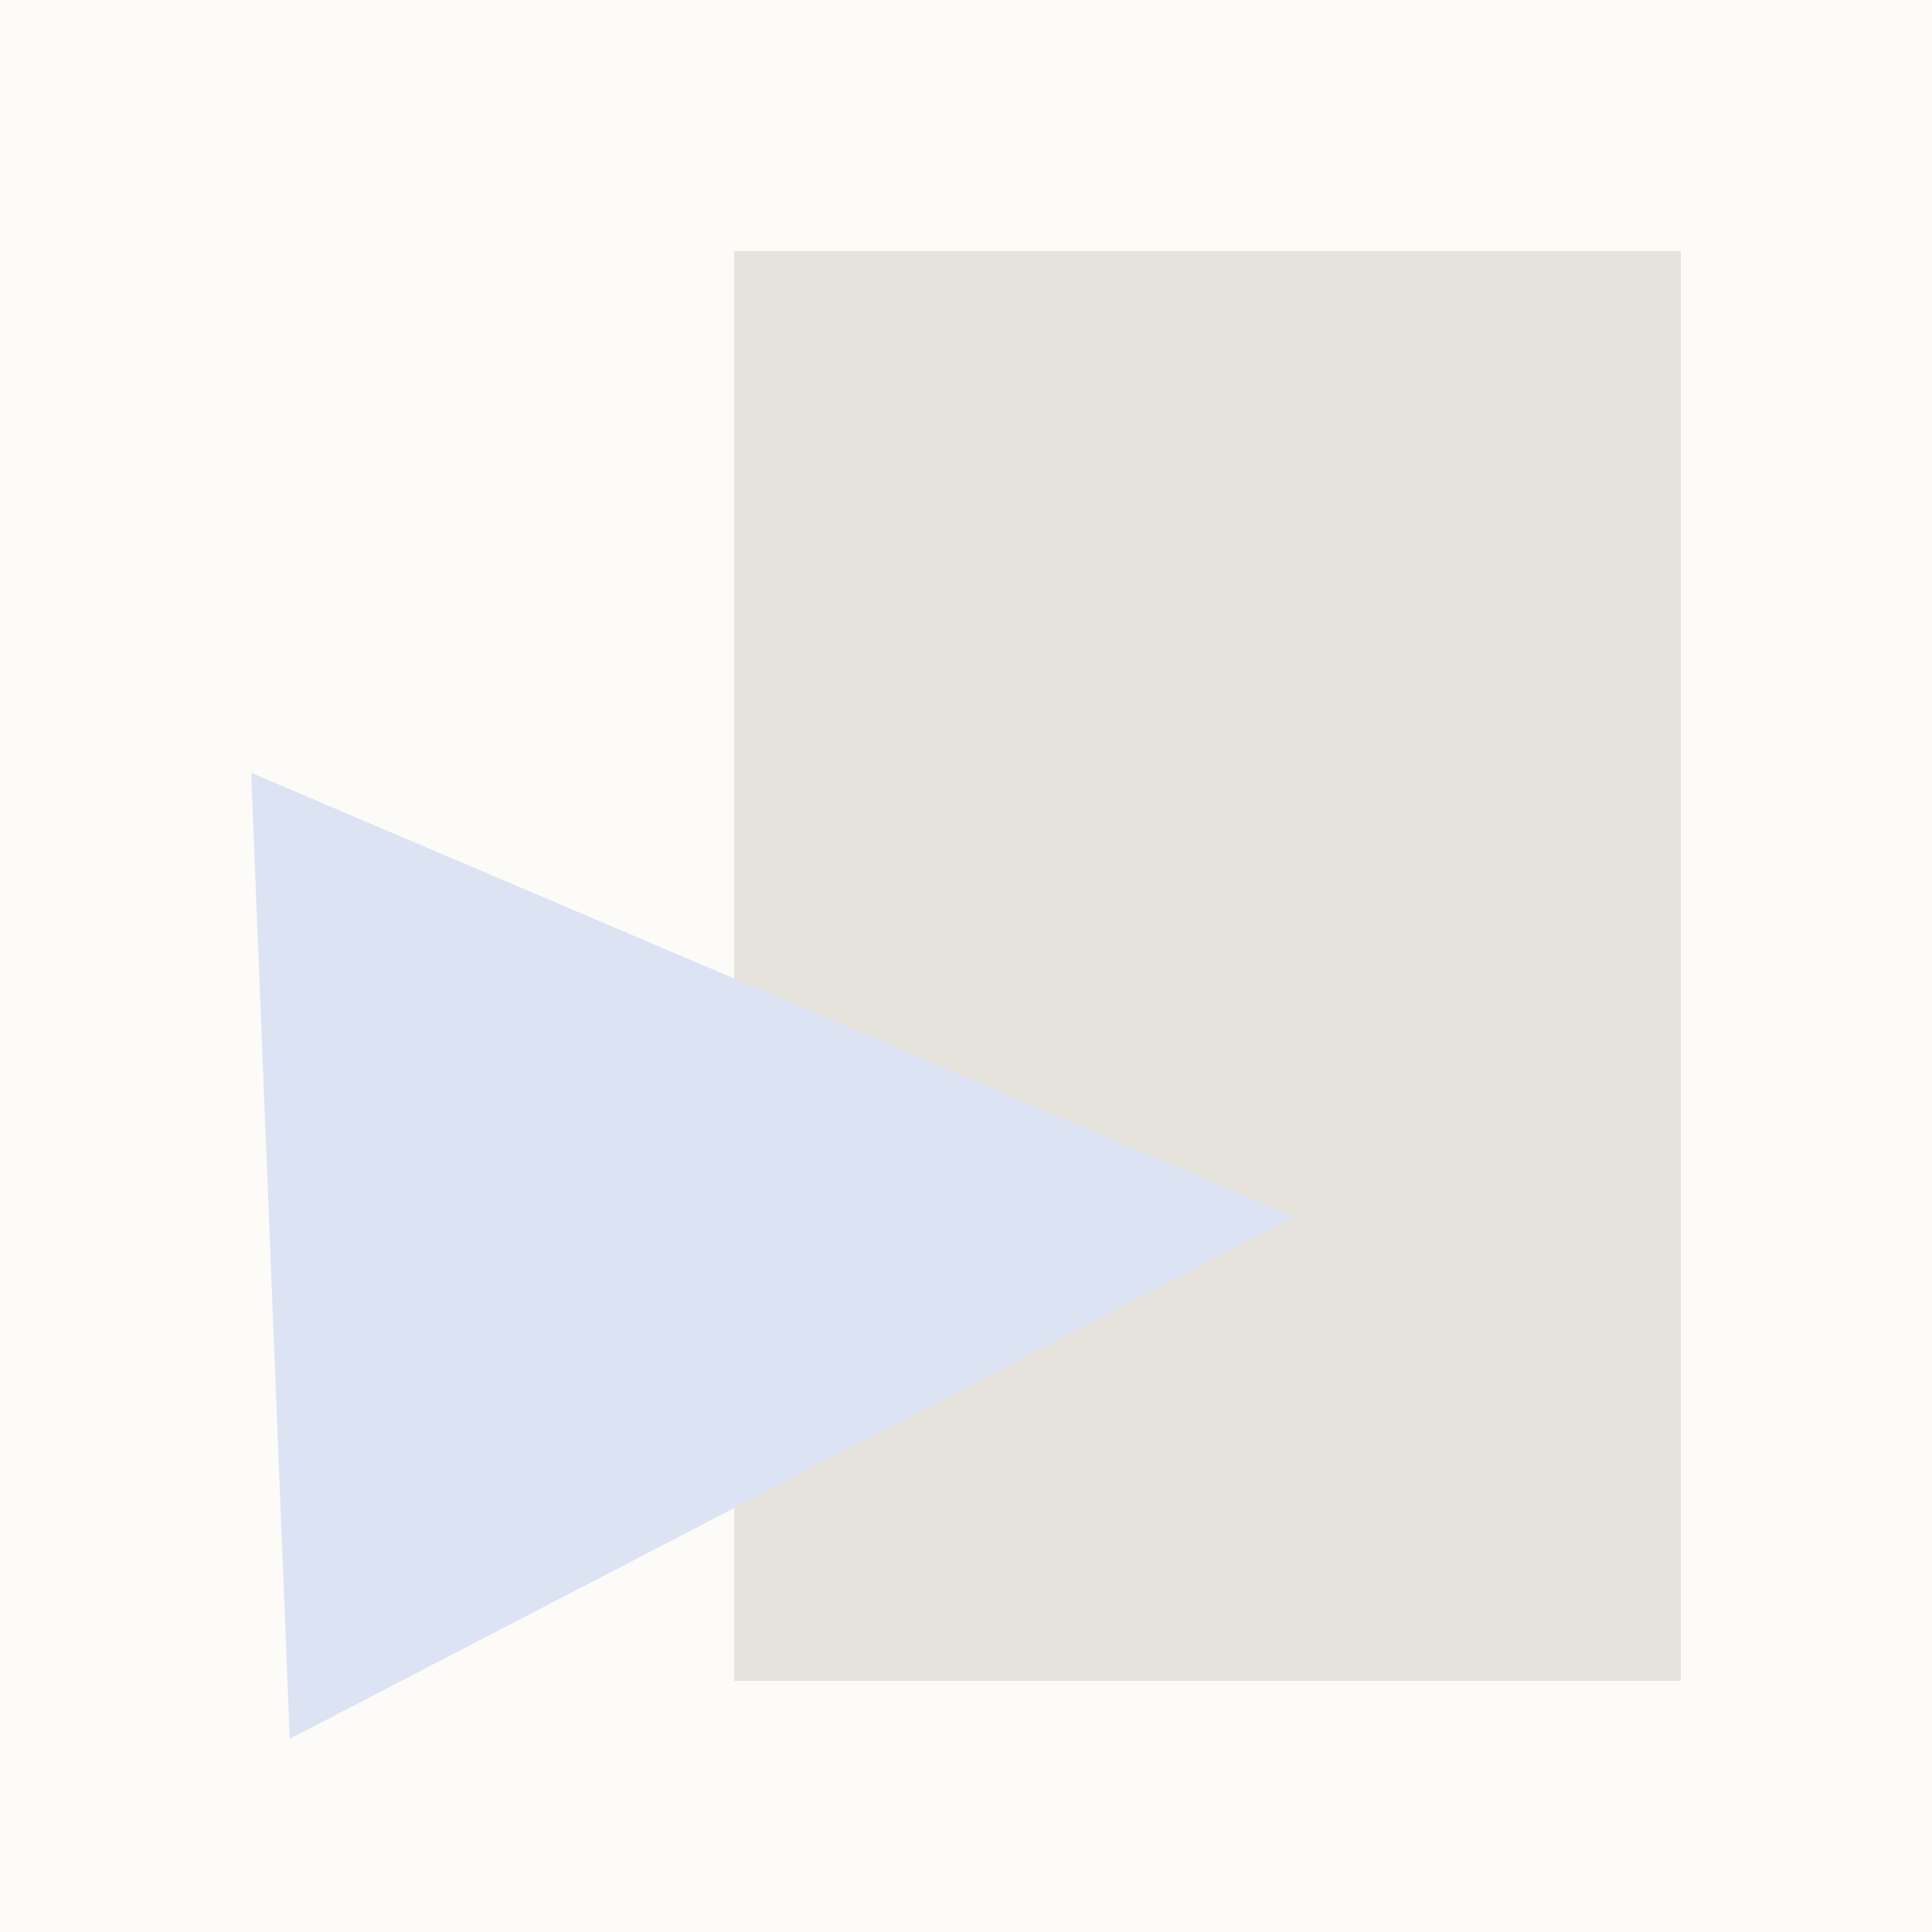
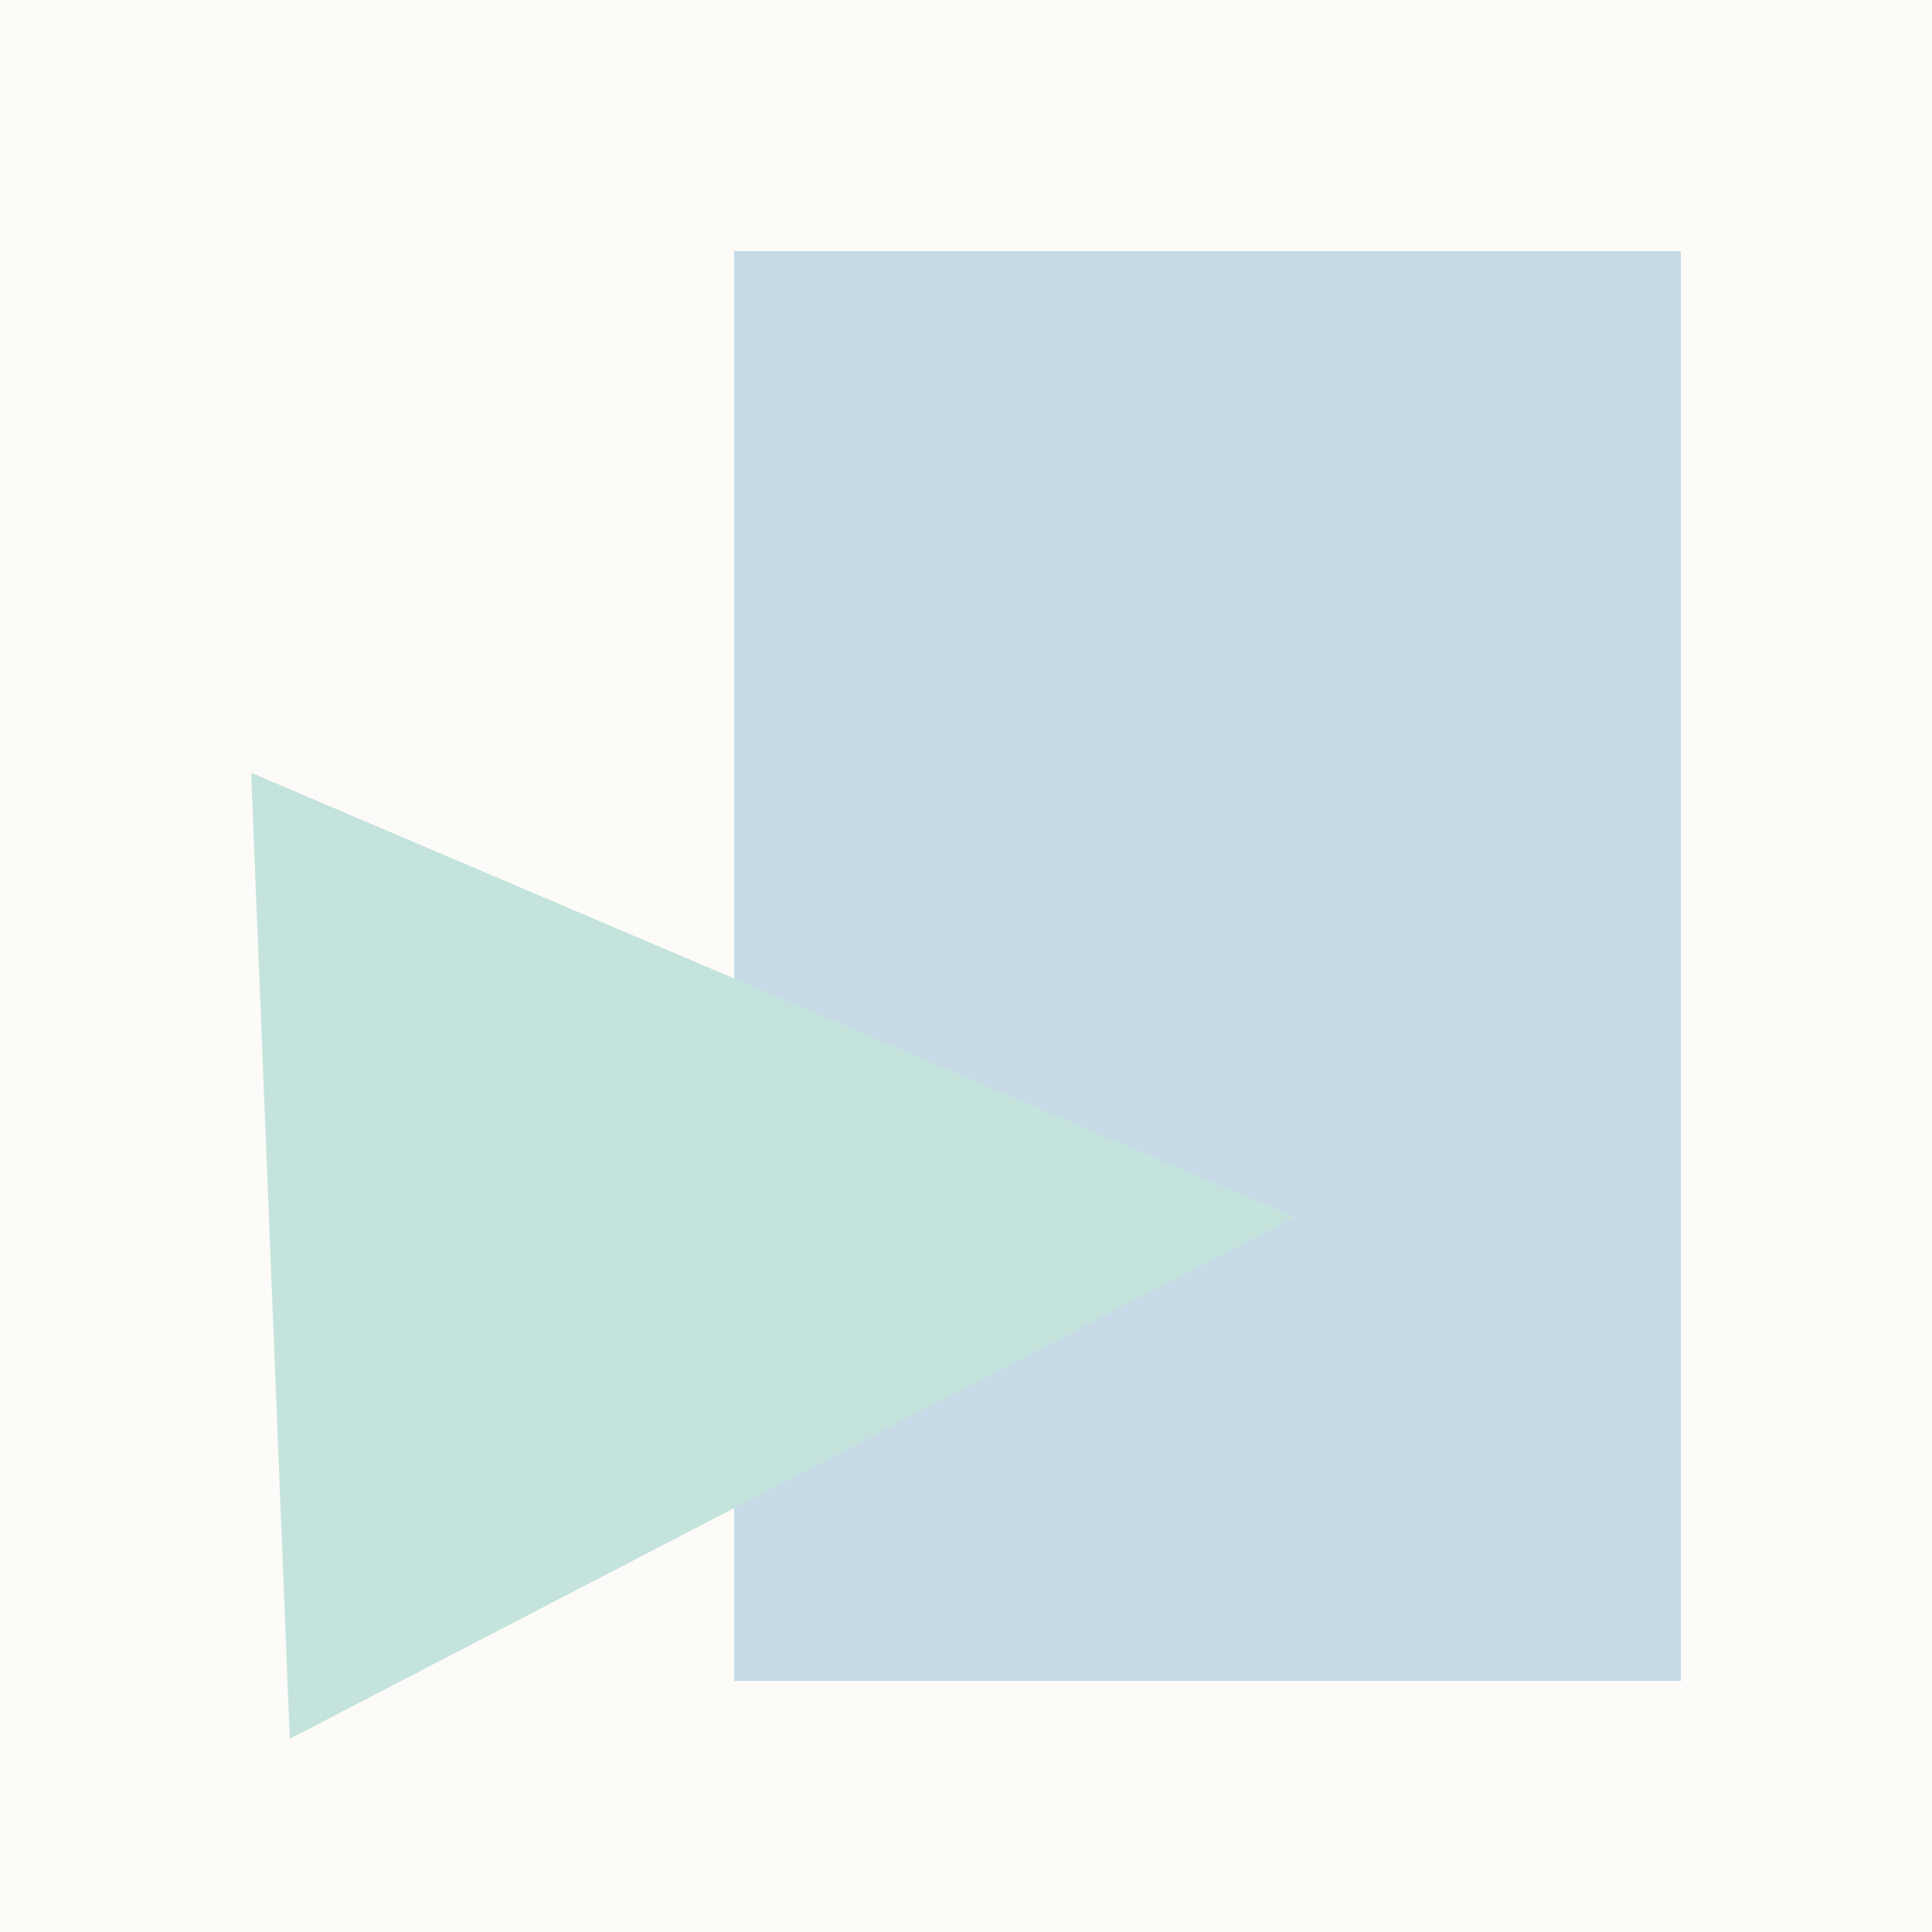
<svg xmlns="http://www.w3.org/2000/svg" viewBox="0 0 100 100" aria-hidden="true">
  <rect width="100" height="100" fill="#FCFBF8" />
-   <rect x="38" y="13" width="49" height="74" fill="#E6E3DD" />
-   <polygon points="13,40 67,63 15,90" fill="#DCE3F3" />
+   <rect x="38" y="13" width="49" height="74" fill="#C6DAE7" />
+   <polygon points="13,40 67,63 15,90" fill="#C4E3DC" />
</svg>
